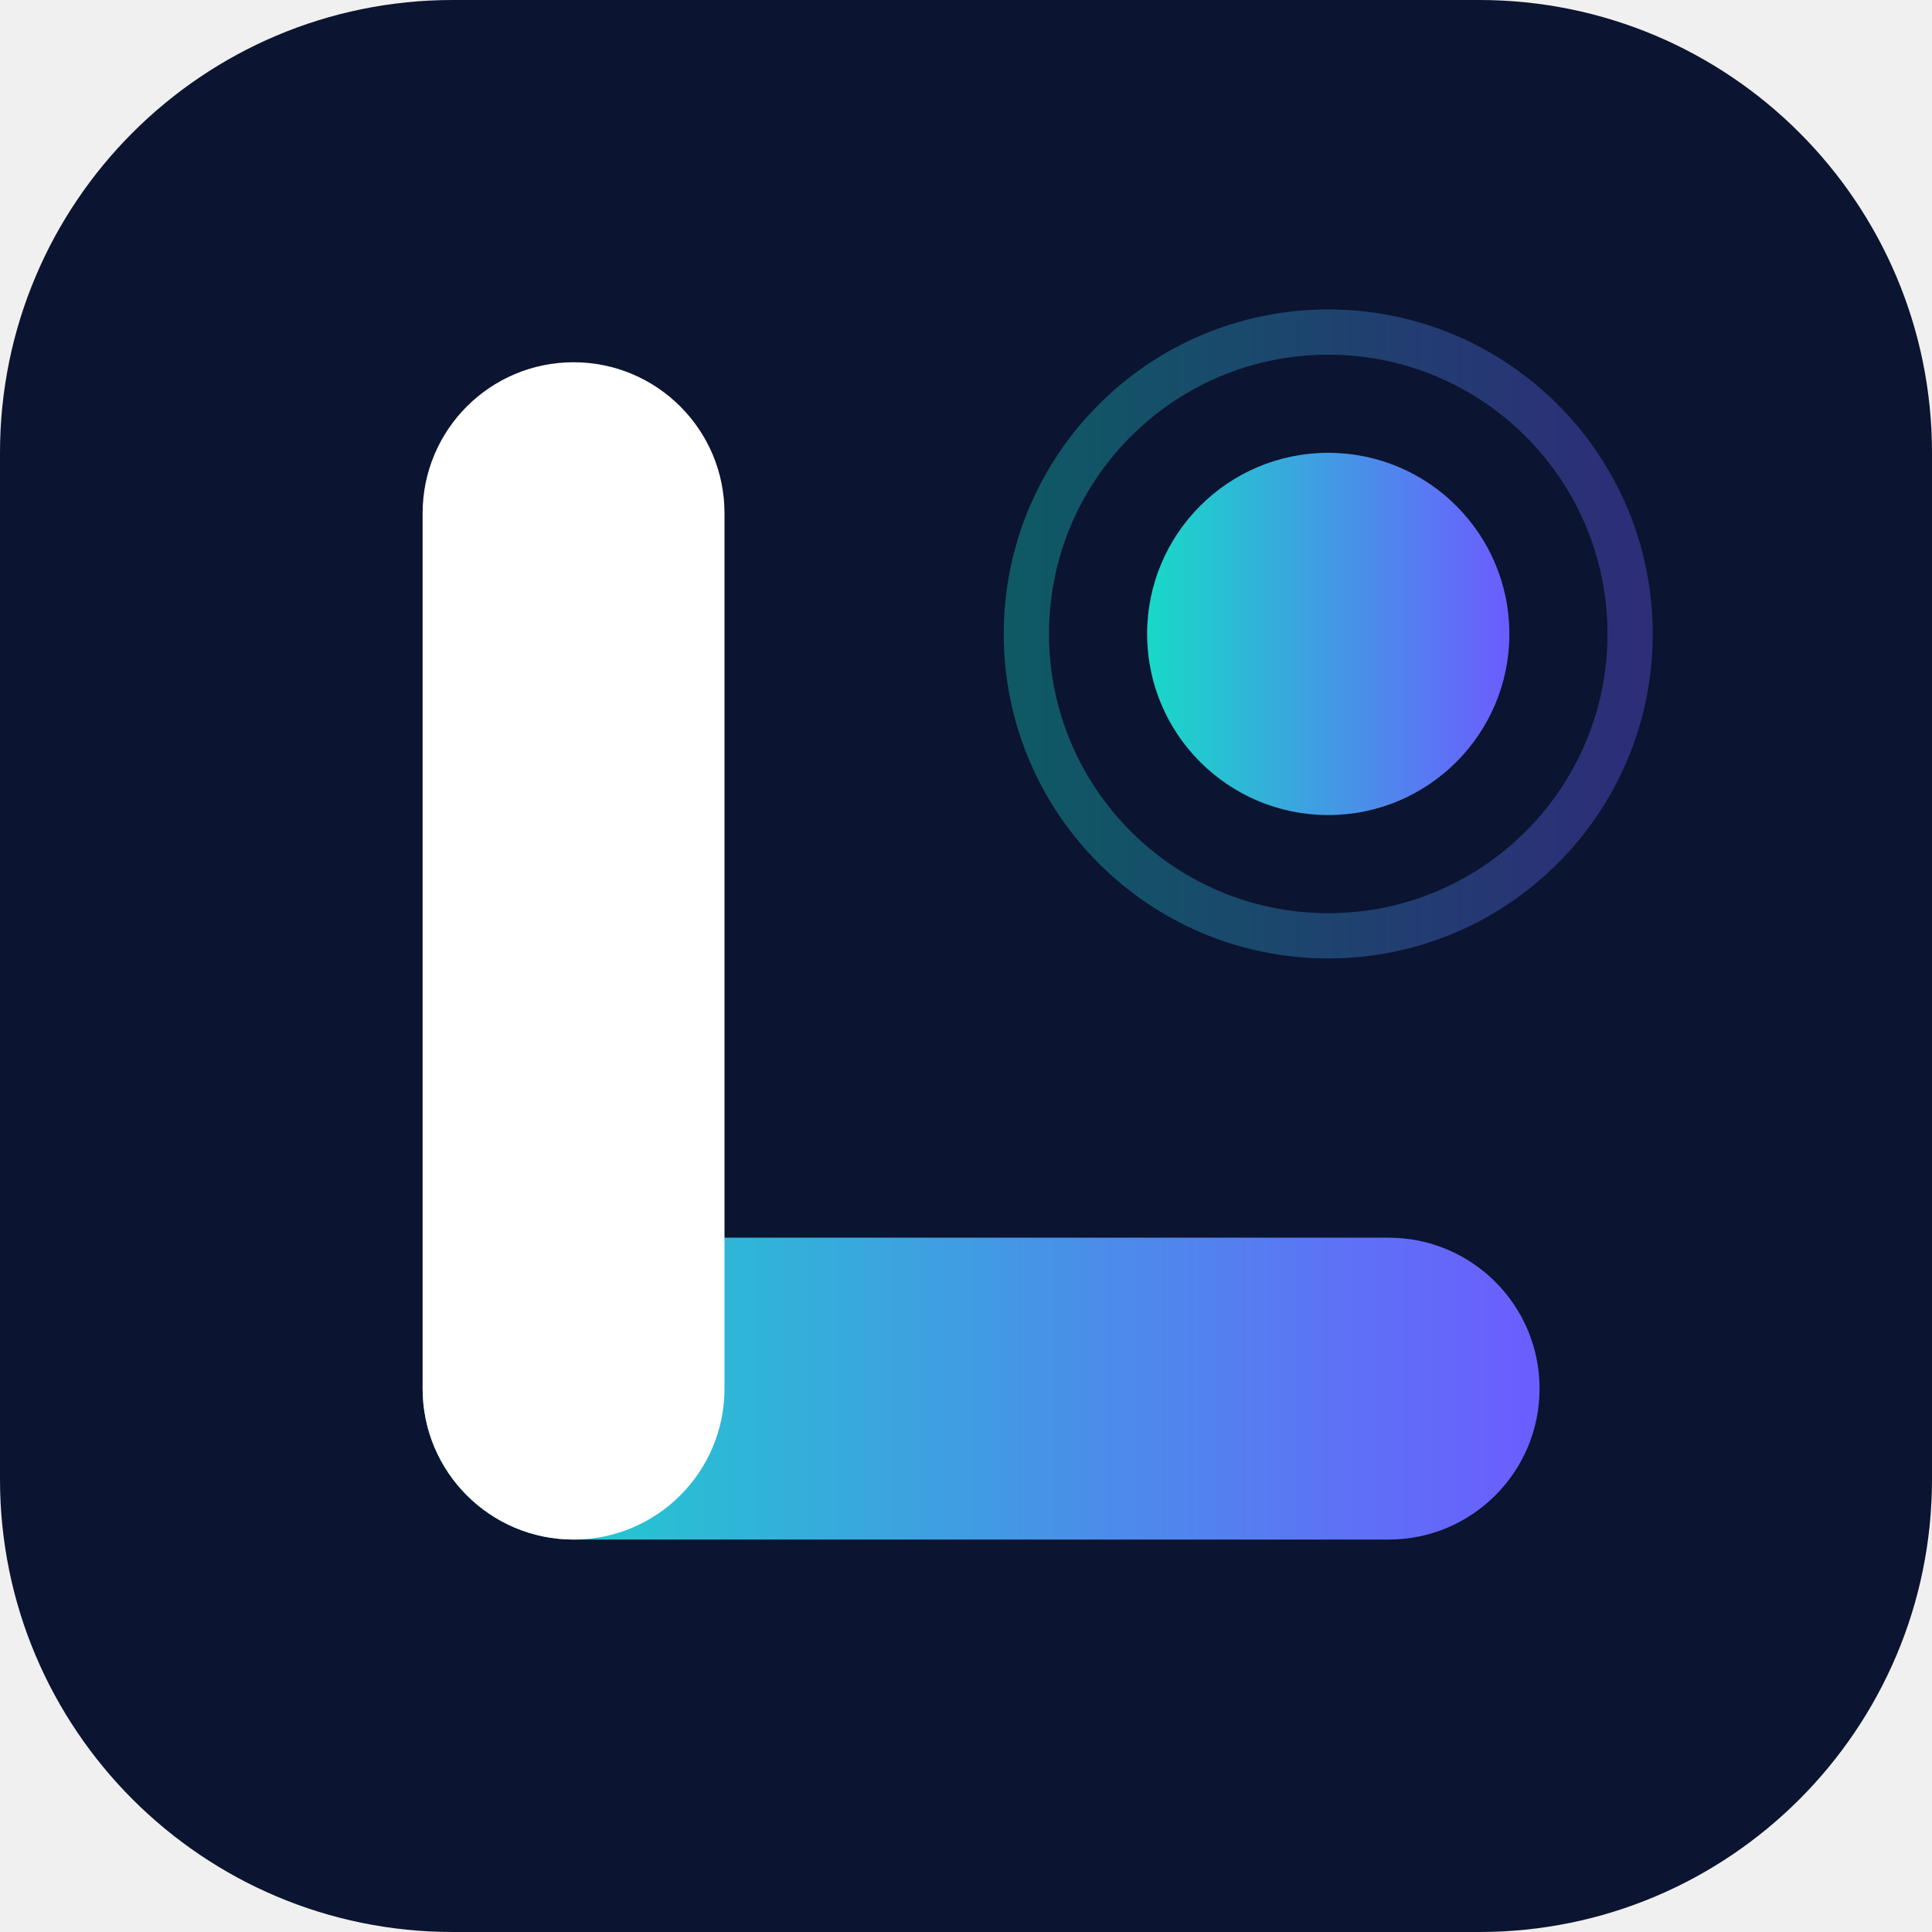
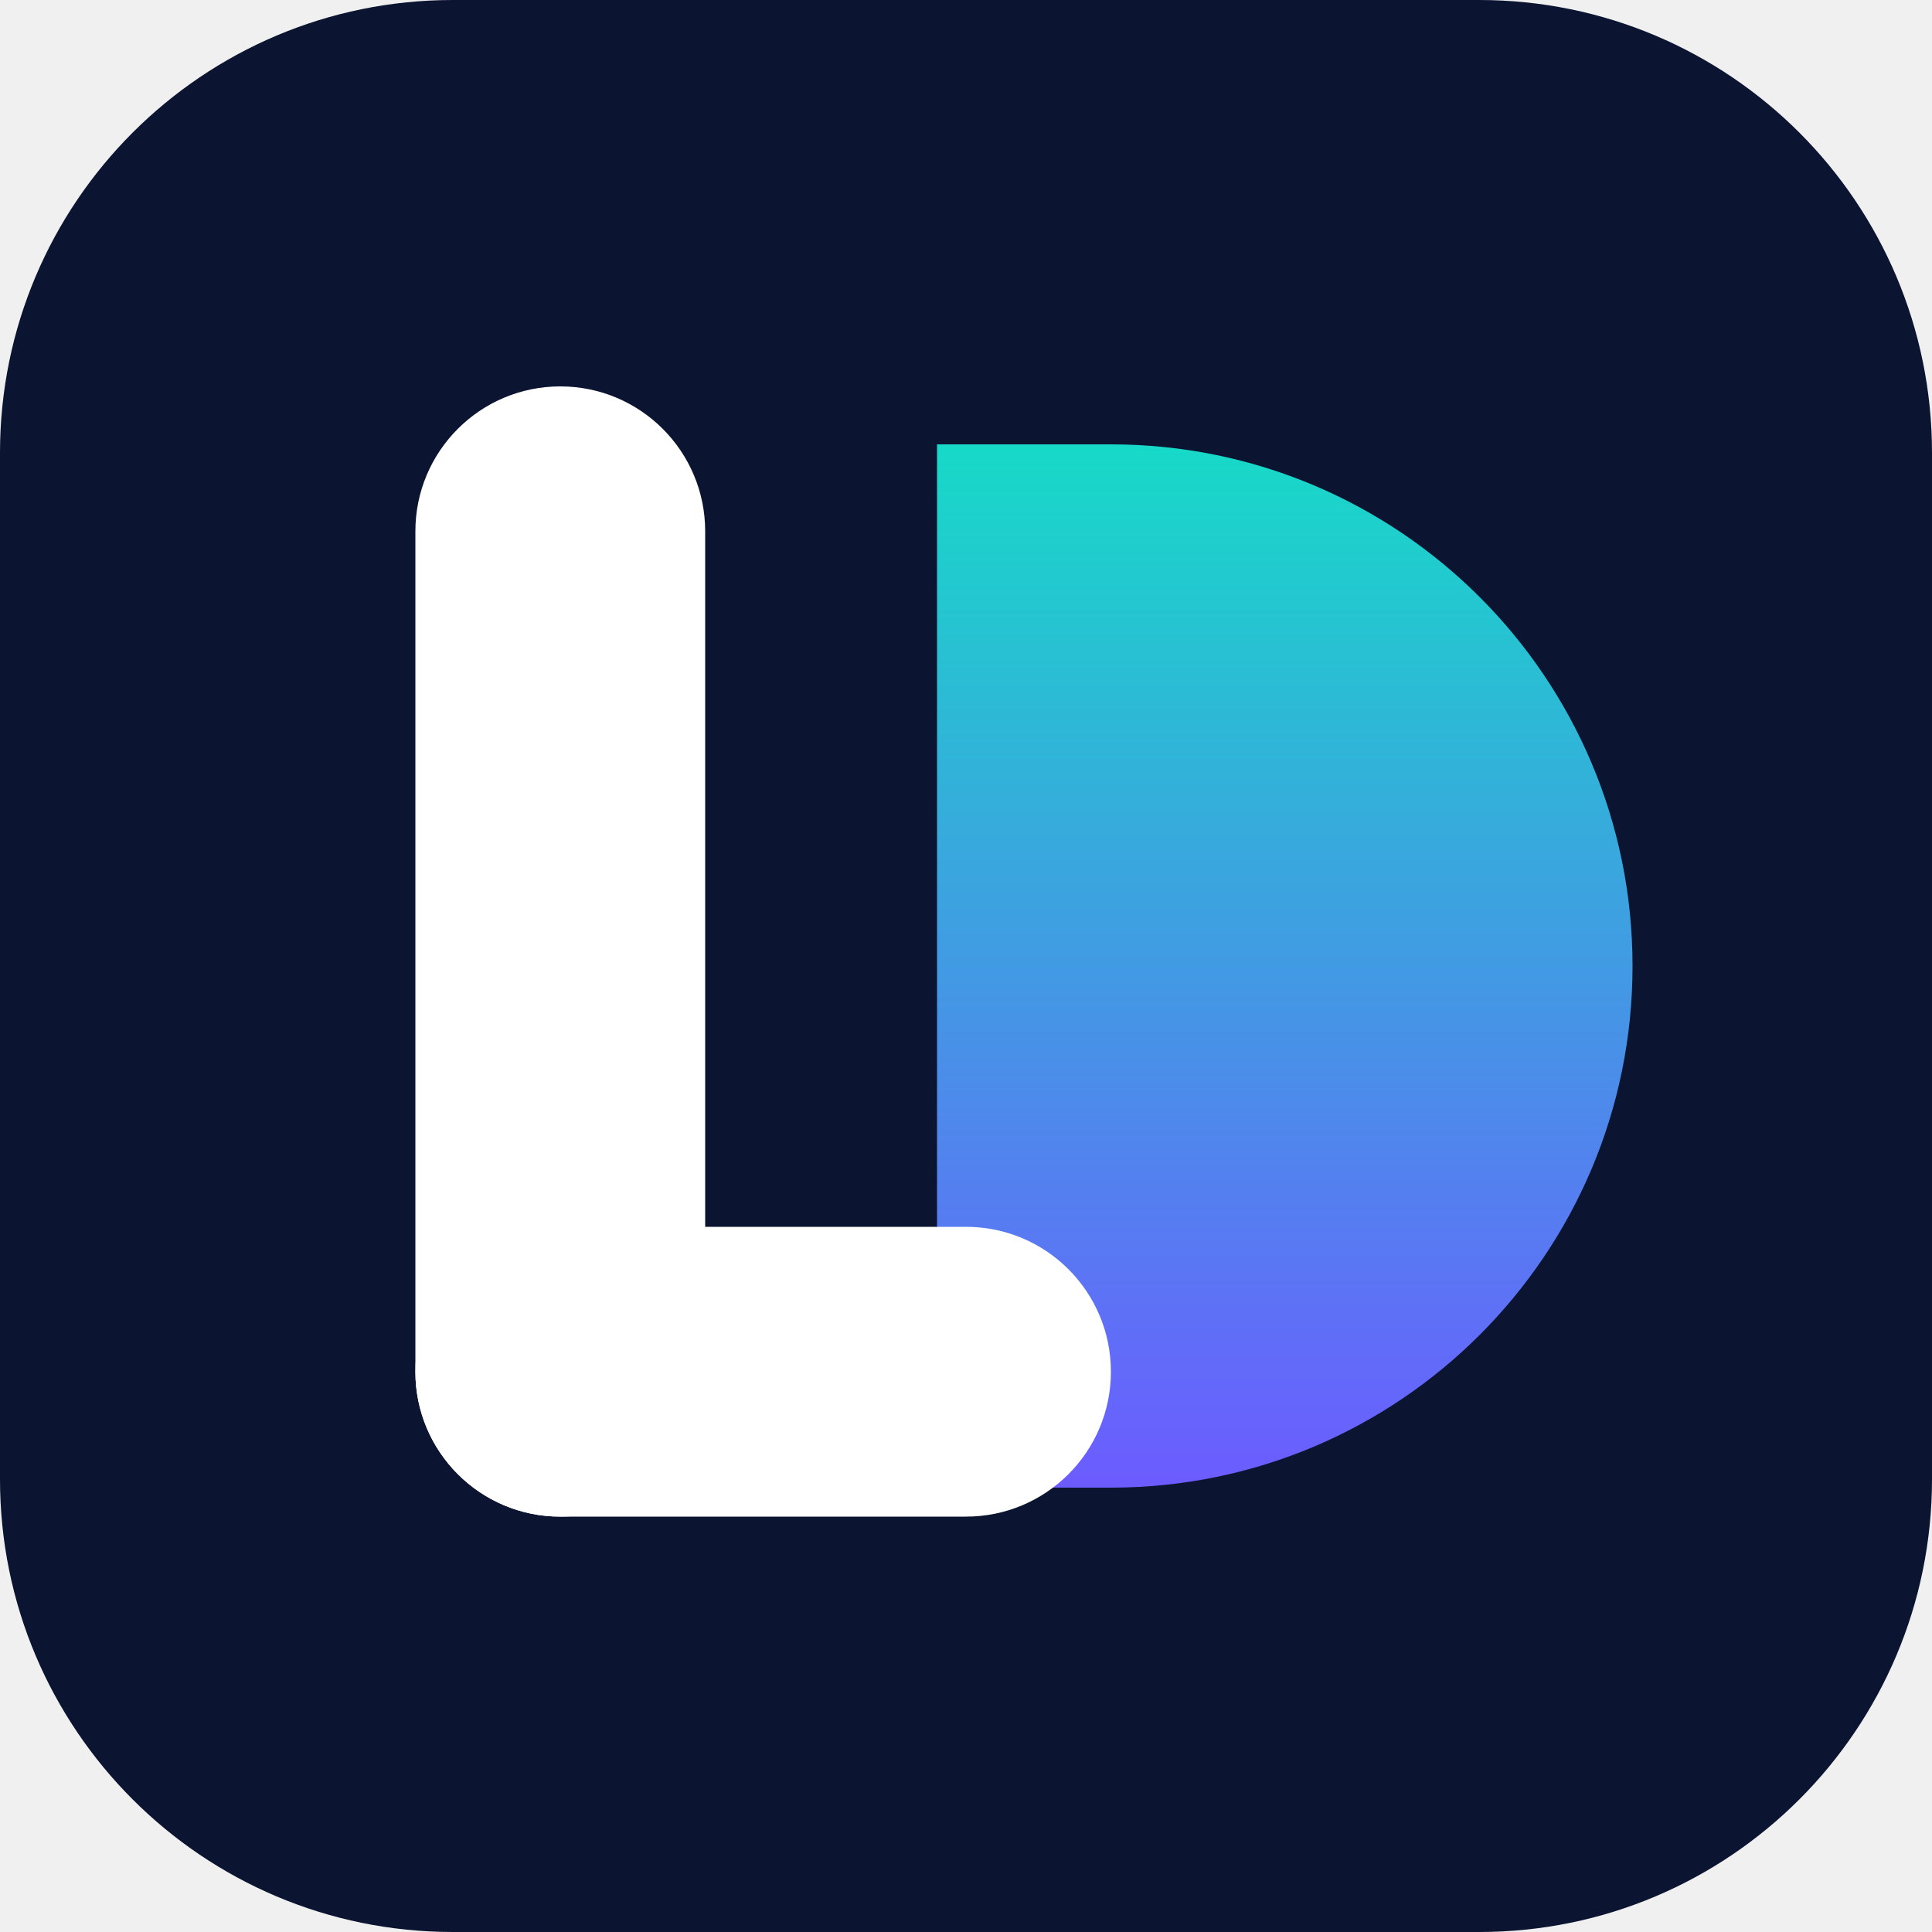
<svg xmlns="http://www.w3.org/2000/svg" viewBox="0 0 128 128" width="128" height="128" role="img" aria-label="Landmark">
  <rect width="128" height="128" rx="30" fill="#0B1430" />
  <defs>
-     <linearGradient id="lmg10" x1="0" y1="0" x2="1" y2="0">
+     <linearGradient id="lmg10" x1="0" y1="0" x2="0" y2="1">
      <stop offset="0" stop-color="#17D9C8" />
      <stop offset="1" stop-color="#6C5CFF" />
    </linearGradient>
  </defs>
-   <g transform="translate(14.00,14.00) scale(1)">
-     <circle cx="74" cy="28" r="20" fill="none" stroke="url(#lmg10)" stroke-width="3" opacity=".35" />
-     <circle cx="74" cy="28" r="12" fill="url(#lmg10)" class="lm-dot" />
-     <rect x="14" y="68" width="74" height="20" rx="10" fill="url(#lmg10)" />
-     <rect x="14" y="10" width="20" height="78" rx="10" fill="#FFFFFF" />
+   <g transform="translate(16.00,16.00) scale(0.96)">
+     <path d="M48 14 H 60 A 36 36 0 0 1 60 86 H 48 Z" fill="url(#lmg10)" />
+     <rect x="12" y="10" width="20" height="78" rx="10" fill="#FFFFFF" />
+     <rect x="12" y="68" width="48" height="20" rx="10" fill="#FFFFFF" />
  </g>
</svg>
